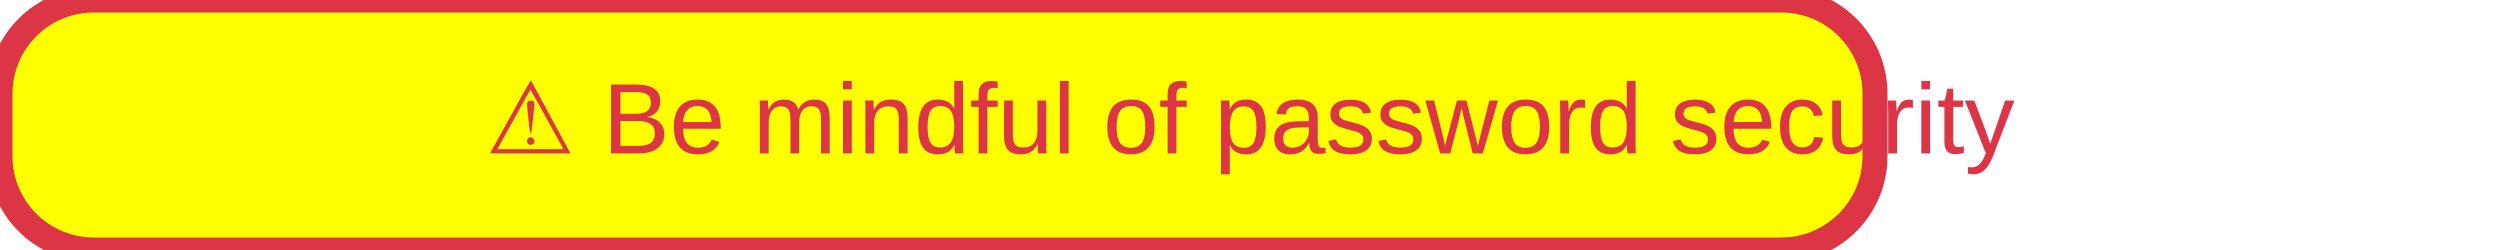
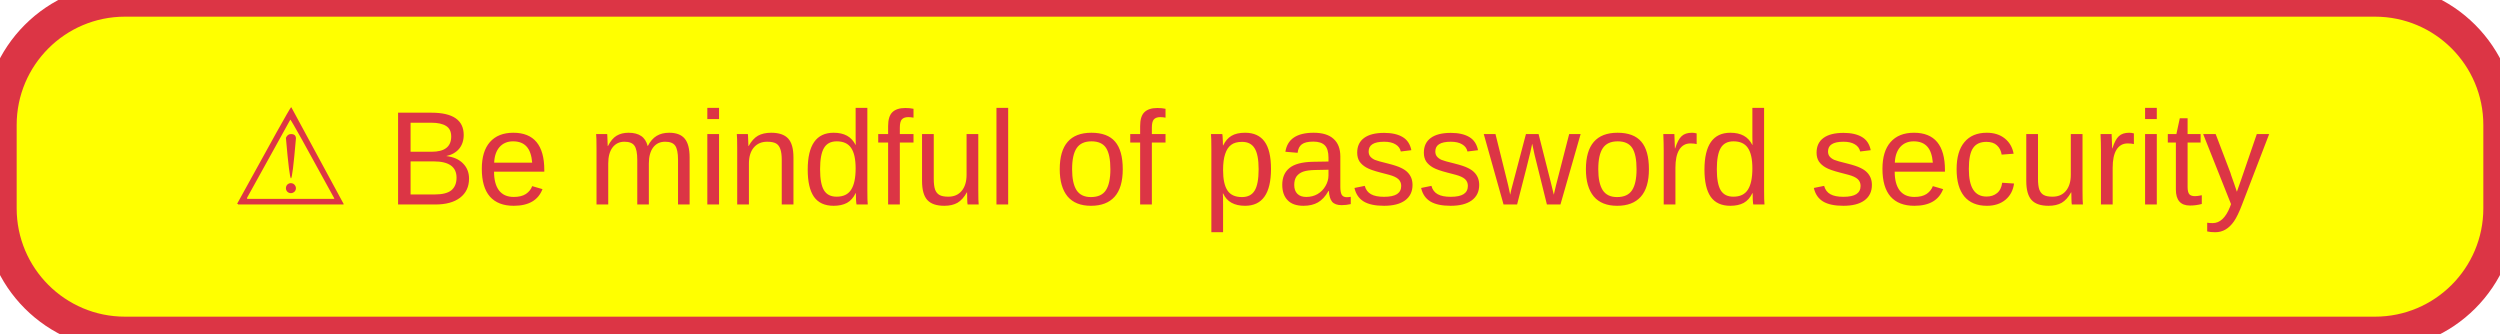
- <svg xmlns="http://www.w3.org/2000/svg" width="400" height="40">
+ <svg xmlns="http://www.w3.org/2000/svg" width="300" height="40">
  <rect x="0" y="0" width="300" height="40" rx="15" ry="15" fill="#ff0" stroke="#dc3545" stroke-width="4" />
  <text x="50%" y="50%" dominant-baseline="middle" text-anchor="middle" font-family="Arial, sans-serif" font-size="16" fill="#dc3545">
    ⚠️ Be mindful of password security
  </text>
</svg>
